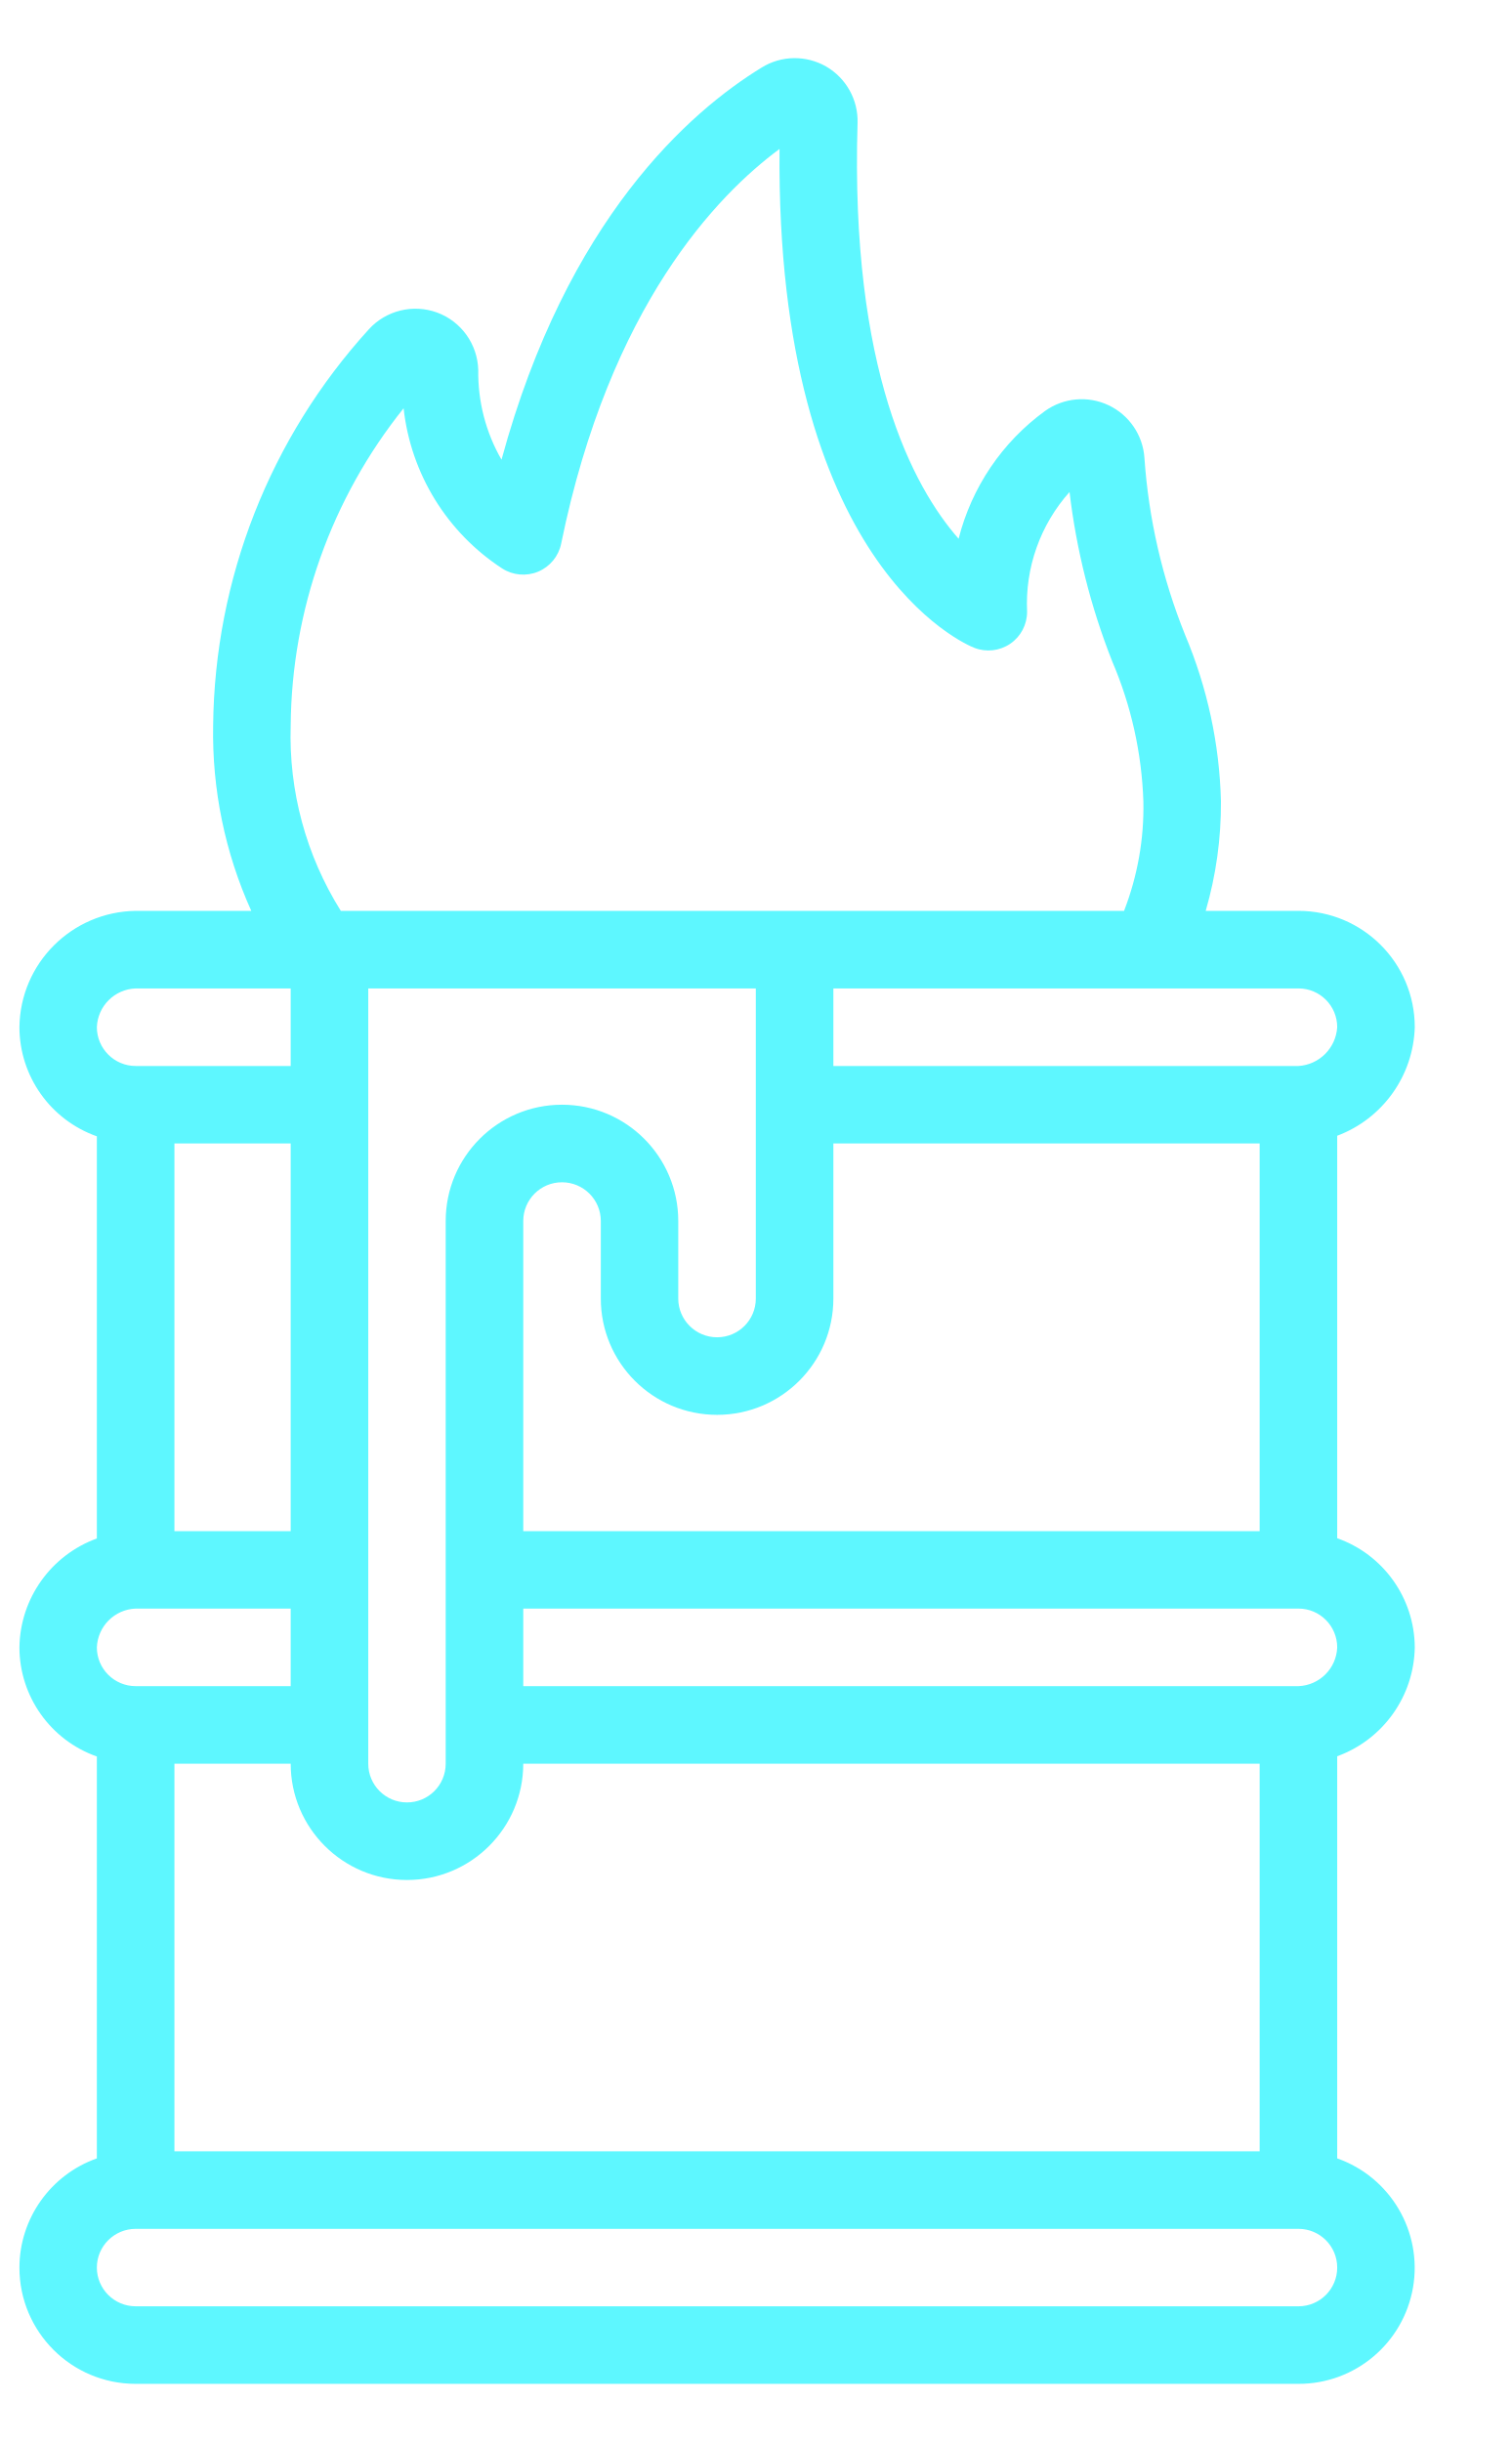
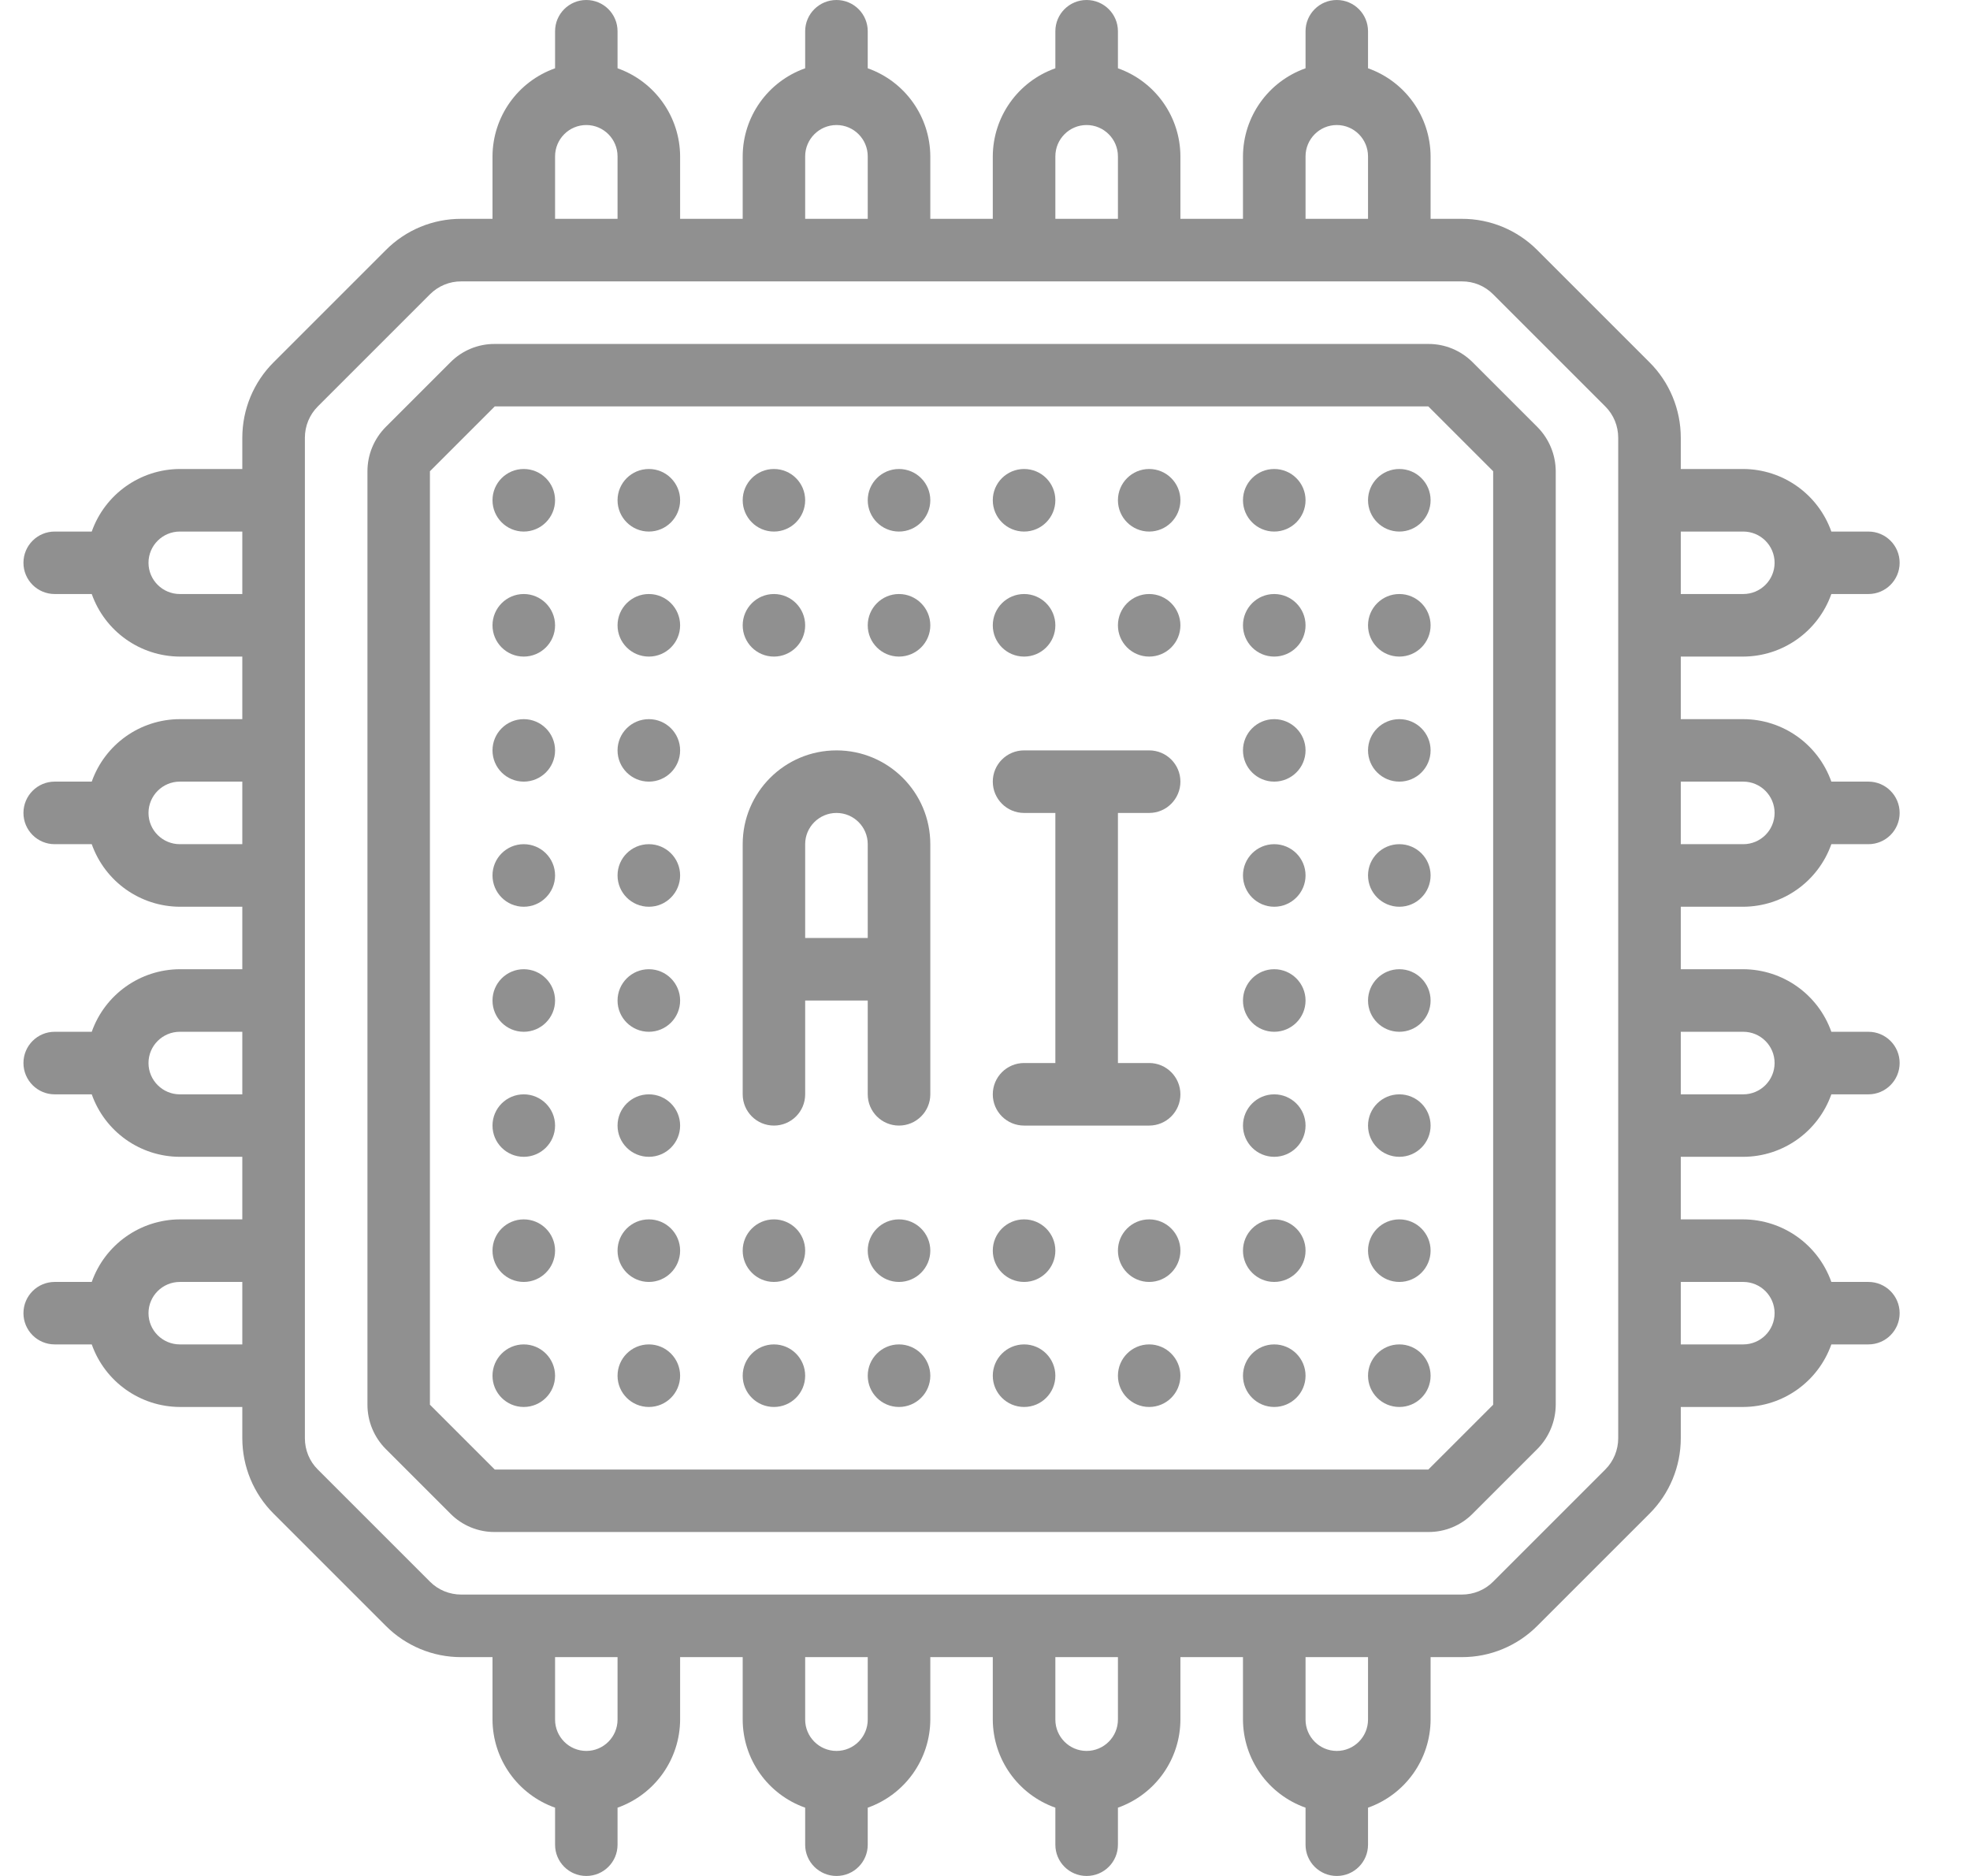
- <svg xmlns="http://www.w3.org/2000/svg" width="13" height="21" viewBox="0 0 13 21" fill="none">
-   <path d="M0.167 19.5C0.167 20.052 0.614 20.5 1.167 20.5H11.167C11.653 20.501 12.069 20.151 12.152 19.671C12.234 19.192 11.959 18.723 11.5 18.561V15.103C11.895 14.959 12.16 14.587 12.167 14.167C12.165 13.744 11.898 13.369 11.5 13.228V9.767C11.891 9.62 12.155 9.251 12.167 8.833C12.167 8.281 11.719 7.833 11.167 7.833H10.369C10.458 7.527 10.502 7.21 10.5 6.891C10.488 6.399 10.383 5.913 10.192 5.46C9.996 4.974 9.878 4.46 9.842 3.937C9.829 3.742 9.711 3.569 9.534 3.485C9.357 3.401 9.148 3.42 8.989 3.533C8.619 3.801 8.356 4.191 8.244 4.633C7.853 4.188 7.311 3.182 7.375 1.057C7.381 0.858 7.277 0.672 7.105 0.572C6.932 0.473 6.719 0.476 6.55 0.581C5.936 0.957 4.877 1.879 4.313 3.953C4.178 3.719 4.109 3.452 4.113 3.182C4.107 2.961 3.968 2.765 3.76 2.688C3.553 2.612 3.319 2.669 3.171 2.833C2.322 3.766 1.846 4.978 1.833 6.239C1.823 6.788 1.935 7.333 2.161 7.833H1.167C0.617 7.841 0.174 8.284 0.167 8.833C0.168 9.256 0.435 9.631 0.833 9.772V13.23C0.438 13.374 0.173 13.746 0.167 14.167C0.168 14.589 0.435 14.965 0.833 15.105V18.561C0.435 18.702 0.168 19.078 0.167 19.5ZM2.5 15.167C2.5 15.719 2.948 16.167 3.5 16.167C4.052 16.167 4.5 15.719 4.5 15.167H10.833V18.5H1.5V15.167H2.5ZM2.5 9.833V13.167H1.5V9.833H2.5ZM6.5 8.5V11.167C6.5 11.351 6.351 11.5 6.167 11.5C5.983 11.5 5.833 11.351 5.833 11.167V10.5C5.833 9.948 5.386 9.5 4.833 9.5C4.281 9.5 3.833 9.948 3.833 10.5V15.167C3.833 15.351 3.684 15.5 3.5 15.5C3.316 15.5 3.167 15.351 3.167 15.167V8.5H6.5ZM4.5 13.167V10.5C4.5 10.316 4.649 10.167 4.833 10.167C5.017 10.167 5.167 10.316 5.167 10.5V11.167C5.167 11.719 5.614 12.167 6.167 12.167C6.719 12.167 7.167 11.719 7.167 11.167V9.833H10.833V13.167H4.5ZM11.167 19.833H1.167C0.983 19.833 0.833 19.684 0.833 19.5C0.833 19.316 0.983 19.167 1.167 19.167H11.167C11.351 19.167 11.5 19.316 11.5 19.5C11.5 19.684 11.351 19.833 11.167 19.833ZM11.167 14.5H4.5V13.833H11.167C11.351 13.833 11.5 13.983 11.5 14.167C11.493 14.348 11.348 14.493 11.167 14.5ZM11.5 8.833C11.489 9.013 11.346 9.156 11.167 9.167H7.167V8.5H11.167C11.351 8.5 11.5 8.649 11.5 8.833ZM2.5 6.239C2.508 5.247 2.85 4.286 3.471 3.511C3.533 4.074 3.844 4.579 4.318 4.888C4.41 4.948 4.527 4.958 4.628 4.916C4.73 4.873 4.804 4.783 4.826 4.675C5.245 2.627 6.171 1.675 6.704 1.281C6.671 4.86 8.307 5.543 8.379 5.571C8.481 5.611 8.597 5.598 8.688 5.536C8.779 5.474 8.833 5.371 8.833 5.261C8.815 4.883 8.946 4.513 9.198 4.231C9.257 4.73 9.38 5.218 9.564 5.685C9.728 6.067 9.819 6.476 9.833 6.891C9.84 7.213 9.783 7.533 9.667 7.833H2.931C2.632 7.356 2.482 6.801 2.5 6.239ZM1.167 8.5H2.5V9.167H1.167C0.983 9.167 0.833 9.017 0.833 8.833C0.84 8.652 0.985 8.507 1.167 8.5ZM1.167 13.833H2.5V14.5H1.167C0.983 14.5 0.833 14.351 0.833 14.167C0.84 13.986 0.985 13.84 1.167 13.833Z" fill="#5EF7FF" />
+ <svg xmlns="http://www.w3.org/2000/svg" width="21" height="20" viewBox="0 0 21 20" fill="none">
+   <path d="M15.698 3.862C15.573 3.737 15.403 3.666 15.226 3.667H5.274C5.097 3.666 4.927 3.736 4.802 3.862L4.112 4.552C3.987 4.678 3.917 4.847 3.917 5.024V14.976C3.917 15.153 3.987 15.322 4.112 15.448L4.802 16.138C4.927 16.264 5.097 16.334 5.274 16.333H15.226C15.403 16.334 15.573 16.264 15.698 16.138L16.388 15.448C16.513 15.322 16.583 15.153 16.584 14.976V5.024C16.583 4.847 16.513 4.678 16.388 4.552L15.698 3.862ZM15.917 14.976L15.226 15.667H5.274L4.583 14.976V5.024L5.274 4.333H15.226L15.917 5.024V14.976Z" fill="#909090" />
+   <path d="M18.583 7C19.006 6.998 19.381 6.731 19.522 6.333H19.917C20.101 6.333 20.25 6.184 20.25 6C20.25 5.816 20.101 5.667 19.917 5.667H19.522C19.381 5.269 19.006 5.002 18.583 5H17.917V4.667C17.917 4.365 17.797 4.075 17.583 3.862L16.388 2.667C16.175 2.453 15.885 2.332 15.583 2.333H15.25V1.667C15.248 1.244 14.981 0.869 14.583 0.728V0.333C14.583 0.149 14.434 0 14.25 0C14.066 0 13.917 0.149 13.917 0.333V0.728C13.519 0.869 13.252 1.244 13.25 1.667V2.333H12.583V1.667C12.582 1.244 12.315 0.869 11.917 0.728V0.333C11.917 0.149 11.767 0 11.583 0C11.399 0 11.25 0.149 11.25 0.333V0.728C10.852 0.869 10.585 1.244 10.583 1.667V2.333H9.917V1.667C9.915 1.244 9.648 0.869 9.25 0.728V0.333C9.25 0.149 9.101 0 8.917 0C8.733 0 8.583 0.149 8.583 0.333V0.728C8.185 0.869 7.918 1.244 7.917 1.667V2.333H7.25V1.667C7.248 1.244 6.981 0.869 6.583 0.728V0.333C6.583 0.149 6.434 0 6.25 0C6.066 0 5.917 0.149 5.917 0.333V0.728C5.519 0.869 5.252 1.244 5.25 1.667V2.333H4.917C4.615 2.332 4.325 2.452 4.112 2.667L2.917 3.862C2.703 4.075 2.583 4.365 2.583 4.667V5H1.917C1.494 5.002 1.119 5.269 0.978 5.667H0.583C0.399 5.667 0.25 5.816 0.25 6C0.25 6.184 0.399 6.333 0.583 6.333H0.978C1.119 6.731 1.494 6.998 1.917 7H2.583V7.667H1.917C1.494 7.668 1.119 7.935 0.978 8.333H0.583C0.399 8.333 0.25 8.483 0.25 8.667C0.25 8.851 0.399 9 0.583 9H0.978C1.119 9.398 1.494 9.665 1.917 9.667H2.583V10.333H1.917C1.494 10.335 1.119 10.602 0.978 11H0.583C0.399 11 0.25 11.149 0.25 11.333C0.25 11.517 0.399 11.667 0.583 11.667H0.978C1.119 12.065 1.494 12.332 1.917 12.333H2.583V13H1.917C1.494 13.002 1.119 13.269 0.978 13.667H0.583C0.399 13.667 0.25 13.816 0.25 14C0.25 14.184 0.399 14.333 0.583 14.333H0.978C1.119 14.731 1.494 14.998 1.917 15H2.583V15.333C2.583 15.635 2.703 15.925 2.917 16.138L4.112 17.333C4.325 17.547 4.615 17.668 4.917 17.667H5.25V18.333C5.252 18.756 5.519 19.131 5.917 19.272V19.667C5.917 19.851 6.066 20 6.25 20C6.434 20 6.583 19.851 6.583 19.667V19.272C6.981 19.131 7.248 18.756 7.25 18.333V17.667H7.917V18.333C7.918 18.756 8.185 19.131 8.583 19.272V19.667C8.583 19.851 8.733 20 8.917 20C9.101 20 9.25 19.851 9.25 19.667V19.272C9.648 19.131 9.915 18.756 9.917 18.333V17.667H10.583V18.333C10.585 18.756 10.852 19.131 11.25 19.272V19.667C11.25 19.851 11.399 20 11.583 20C11.768 20 11.917 19.851 11.917 19.667V19.272C12.315 19.131 12.582 18.756 12.583 18.333V17.667H13.25V18.333C13.252 18.756 13.519 19.131 13.917 19.272V19.667C13.917 19.851 14.066 20 14.25 20C14.434 20 14.583 19.851 14.583 19.667V19.272C14.981 19.131 15.248 18.756 15.25 18.333V17.667H15.583C15.885 17.668 16.175 17.547 16.388 17.333L17.583 16.138C17.797 15.925 17.917 15.635 17.917 15.333V15H18.583C19.006 14.998 19.381 14.731 19.522 14.333H19.917C20.101 14.333 20.25 14.184 20.25 14C20.25 13.816 20.101 13.667 19.917 13.667H19.522C19.381 13.269 19.006 13.002 18.583 13H17.917V12.333H18.583C19.006 12.332 19.381 12.065 19.522 11.667H19.917C20.101 11.667 20.25 11.517 20.25 11.333C20.25 11.149 20.101 11 19.917 11H19.522C19.381 10.602 19.006 10.335 18.583 10.333H17.917V9.667H18.583C19.006 9.665 19.381 9.398 19.522 9H19.917C20.101 9 20.25 8.851 20.25 8.667C20.25 8.483 20.101 8.333 19.917 8.333H19.522C19.381 7.935 19.006 7.668 18.583 7.667H17.917V7H18.583ZM18.583 5.667C18.767 5.667 18.917 5.816 18.917 6C18.917 6.184 18.767 6.333 18.583 6.333H17.917V5.667H18.583V5.667ZM13.917 1.667C13.917 1.483 14.066 1.333 14.25 1.333C14.434 1.333 14.583 1.483 14.583 1.667V2.333H13.917V1.667H13.917ZM11.25 1.667C11.25 1.483 11.399 1.333 11.583 1.333C11.767 1.333 11.917 1.483 11.917 1.667V2.333H11.25V1.667ZM8.583 1.667C8.583 1.483 8.733 1.333 8.917 1.333C9.101 1.333 9.25 1.483 9.25 1.667V2.333H8.583L8.583 1.667ZM5.917 1.667C5.917 1.483 6.066 1.333 6.25 1.333C6.434 1.333 6.583 1.483 6.583 1.667V2.333H5.917V1.667H5.917ZM1.917 6.333C1.733 6.333 1.583 6.184 1.583 6C1.583 5.816 1.733 5.667 1.917 5.667H2.583V6.333H1.917V6.333ZM1.917 9C1.733 9 1.583 8.851 1.583 8.667C1.583 8.483 1.733 8.333 1.917 8.333H2.583V9H1.917ZM1.917 11.667C1.733 11.667 1.583 11.517 1.583 11.333C1.583 11.149 1.733 11 1.917 11H2.583V11.667H1.917V11.667ZM1.917 14.333C1.733 14.333 1.583 14.184 1.583 14C1.583 13.816 1.733 13.667 1.917 13.667H2.583V14.333L1.917 14.333ZM6.583 18.333C6.583 18.517 6.434 18.667 6.25 18.667C6.066 18.667 5.917 18.517 5.917 18.333V17.667H6.583V18.333H6.583ZM9.25 18.333C9.25 18.517 9.101 18.667 8.917 18.667C8.733 18.667 8.583 18.517 8.583 18.333V17.667H9.25V18.333ZM11.917 18.333C11.917 18.517 11.767 18.667 11.583 18.667C11.399 18.667 11.25 18.517 11.25 18.333V17.667H11.917V18.333H11.917ZM14.583 18.333C14.583 18.517 14.434 18.667 14.25 18.667C14.066 18.667 13.917 18.517 13.917 18.333V17.667H14.583L14.583 18.333ZM17.25 15.333C17.25 15.458 17.201 15.578 17.112 15.667L15.917 16.862C15.829 16.951 15.708 17 15.583 17H4.917C4.792 17 4.671 16.951 4.583 16.862L3.388 15.667C3.299 15.579 3.25 15.459 3.25 15.333V4.667C3.25 4.542 3.299 4.422 3.388 4.333L4.583 3.138C4.672 3.049 4.792 2.999 4.917 3H15.583C15.709 2.999 15.829 3.049 15.917 3.138L17.112 4.333C17.201 4.421 17.25 4.542 17.25 4.667L17.25 15.333ZM18.583 13.667C18.767 13.667 18.917 13.816 18.917 14C18.917 14.184 18.767 14.333 18.583 14.333H17.917V13.667H18.583V13.667ZM18.583 11C18.767 11 18.917 11.149 18.917 11.333C18.917 11.517 18.767 11.667 18.583 11.667H17.917V11H18.583ZM18.583 8.333C18.767 8.333 18.917 8.483 18.917 8.667C18.917 8.851 18.767 9 18.583 9H17.917V8.333L18.583 8.333Z" fill="#909090" />
+   <path d="M8.917 8C8.364 8 7.917 8.448 7.917 9V11.667C7.917 11.851 8.066 12 8.25 12C8.434 12 8.583 11.851 8.583 11.667V10.667H9.25V11.667C9.25 11.851 9.399 12 9.583 12C9.767 12 9.917 11.851 9.917 11.667V9C9.917 8.448 9.469 8 8.917 8ZM8.583 10V9C8.583 8.816 8.733 8.667 8.917 8.667C9.101 8.667 9.25 8.816 9.25 9V10H8.583Z" fill="#909090" />
+   <path d="M12.25 8.667C12.434 8.667 12.583 8.517 12.583 8.333C12.583 8.149 12.434 8 12.25 8H10.917C10.732 8 10.583 8.149 10.583 8.333C10.583 8.517 10.732 8.667 10.917 8.667H11.25V11.333H10.917C10.732 11.333 10.583 11.483 10.583 11.667C10.583 11.851 10.732 12 10.917 12H12.25C12.434 12 12.583 11.851 12.583 11.667C12.583 11.483 12.434 11.333 12.25 11.333H11.917V8.667H12.25Z" fill="#909090" />
+   <path d="M5.583 5.667C5.767 5.667 5.917 5.517 5.917 5.333C5.917 5.149 5.767 5 5.583 5C5.399 5 5.25 5.149 5.25 5.333C5.25 5.517 5.399 5.667 5.583 5.667Z" fill="#909090" />
+   <path d="M5.583 7C5.767 7 5.917 6.851 5.917 6.667C5.917 6.483 5.767 6.333 5.583 6.333C5.399 6.333 5.25 6.483 5.25 6.667C5.25 6.851 5.399 7 5.583 7Z" fill="#909090" />
+   <path d="M6.917 5.667C7.101 5.667 7.25 5.517 7.25 5.333C7.25 5.149 7.101 5 6.917 5C6.732 5 6.583 5.149 6.583 5.333C6.583 5.517 6.732 5.667 6.917 5.667Z" fill="#909090" />
+   <path d="M6.917 7C7.101 7 7.25 6.851 7.25 6.667C7.25 6.483 7.101 6.333 6.917 6.333C6.732 6.333 6.583 6.483 6.583 6.667C6.583 6.851 6.732 7 6.917 7Z" fill="#909090" />
+   <path d="M5.583 8.333C5.767 8.333 5.917 8.184 5.917 8C5.917 7.816 5.767 7.667 5.583 7.667C5.399 7.667 5.25 7.816 5.25 8C5.25 8.184 5.399 8.333 5.583 8.333Z" fill="#909090" />
+   <path d="M5.583 9.667C5.767 9.667 5.917 9.517 5.917 9.333C5.917 9.149 5.767 9 5.583 9C5.399 9 5.25 9.149 5.25 9.333C5.25 9.517 5.399 9.667 5.583 9.667Z" fill="#909090" />
+   <path d="M6.917 8.333C7.101 8.333 7.25 8.184 7.25 8C7.25 7.816 7.101 7.667 6.917 7.667C6.732 7.667 6.583 7.816 6.583 8C6.583 8.184 6.732 8.333 6.917 8.333Z" fill="#909090" />
+   <path d="M6.917 9.667C7.101 9.667 7.25 9.517 7.25 9.333C7.25 9.149 7.101 9 6.917 9C6.732 9 6.583 9.149 6.583 9.333C6.583 9.517 6.732 9.667 6.917 9.667Z" fill="#909090" />
+   <path d="M14.917 8.333C15.101 8.333 15.25 8.184 15.25 8C15.25 7.816 15.101 7.667 14.917 7.667C14.732 7.667 14.583 7.816 14.583 8C14.583 8.184 14.732 8.333 14.917 8.333Z" fill="#909090" />
+   <path d="M14.917 9.667C15.101 9.667 15.25 9.517 15.25 9.333C15.25 9.149 15.101 9 14.917 9C14.732 9 14.583 9.149 14.583 9.333C14.583 9.517 14.732 9.667 14.917 9.667Z" fill="#909090" />
+   <path d="M13.583 8.333C13.767 8.333 13.917 8.184 13.917 8C13.917 7.816 13.767 7.667 13.583 7.667C13.399 7.667 13.25 7.816 13.25 8C13.25 8.184 13.399 8.333 13.583 8.333Z" fill="#909090" />
+   <path d="M13.583 9.667C13.767 9.667 13.917 9.517 13.917 9.333C13.917 9.149 13.767 9 13.583 9C13.399 9 13.25 9.149 13.25 9.333C13.25 9.517 13.399 9.667 13.583 9.667Z" fill="#909090" />
+   <path d="M8.25 5.667C8.434 5.667 8.583 5.517 8.583 5.333C8.583 5.149 8.434 5 8.25 5C8.066 5 7.917 5.149 7.917 5.333C7.917 5.517 8.066 5.667 8.25 5.667Z" fill="#909090" />
+   <path d="M8.25 7C8.434 7 8.583 6.851 8.583 6.667C8.583 6.483 8.434 6.333 8.25 6.333C8.066 6.333 7.917 6.483 7.917 6.667C7.917 6.851 8.066 7 8.25 7Z" fill="#909090" />
+   <path d="M9.583 5.667C9.767 5.667 9.917 5.517 9.917 5.333C9.917 5.149 9.767 5 9.583 5C9.399 5 9.25 5.149 9.25 5.333C9.25 5.517 9.399 5.667 9.583 5.667Z" fill="#909090" />
+   <path d="M9.583 7C9.767 7 9.917 6.851 9.917 6.667C9.917 6.483 9.767 6.333 9.583 6.333C9.399 6.333 9.25 6.483 9.25 6.667C9.25 6.851 9.399 7 9.583 7Z" fill="#909090" />
+   <path d="M10.917 5.667C11.101 5.667 11.25 5.517 11.25 5.333C11.25 5.149 11.101 5 10.917 5C10.732 5 10.583 5.149 10.583 5.333C10.583 5.517 10.732 5.667 10.917 5.667Z" fill="#909090" />
+   <path d="M10.917 7C11.101 7 11.25 6.851 11.25 6.667C11.25 6.483 11.101 6.333 10.917 6.333C10.732 6.333 10.583 6.483 10.583 6.667C10.583 6.851 10.732 7 10.917 7Z" fill="#909090" />
+   <path d="M12.25 5.667C12.434 5.667 12.583 5.517 12.583 5.333C12.583 5.149 12.434 5 12.25 5C12.066 5 11.917 5.149 11.917 5.333C11.917 5.517 12.066 5.667 12.25 5.667Z" fill="#909090" />
+   <path d="M12.25 7C12.434 7 12.583 6.851 12.583 6.667C12.583 6.483 12.434 6.333 12.25 6.333C12.066 6.333 11.917 6.483 11.917 6.667C11.917 6.851 12.066 7 12.25 7Z" fill="#909090" />
+   <path d="M13.583 5.667C13.767 5.667 13.917 5.517 13.917 5.333C13.917 5.149 13.767 5 13.583 5C13.399 5 13.25 5.149 13.25 5.333C13.25 5.517 13.399 5.667 13.583 5.667Z" fill="#909090" />
+   <path d="M13.583 7C13.767 7 13.917 6.851 13.917 6.667C13.917 6.483 13.767 6.333 13.583 6.333C13.399 6.333 13.25 6.483 13.25 6.667C13.25 6.851 13.399 7 13.583 7Z" fill="#909090" />
+   <path d="M14.917 5.667C15.101 5.667 15.25 5.517 15.25 5.333C15.25 5.149 15.101 5 14.917 5C14.732 5 14.583 5.149 14.583 5.333C14.583 5.517 14.732 5.667 14.917 5.667Z" fill="#909090" />
+   <path d="M14.917 7C15.101 7 15.25 6.851 15.25 6.667C15.25 6.483 15.101 6.333 14.917 6.333C14.732 6.333 14.583 6.483 14.583 6.667C14.583 6.851 14.732 7 14.917 7Z" fill="#909090" />
+   <path d="M5.583 15C5.767 15 5.917 14.851 5.917 14.667C5.917 14.483 5.767 14.333 5.583 14.333C5.399 14.333 5.25 14.483 5.25 14.667C5.25 14.851 5.399 15 5.583 15Z" fill="#909090" />
+   <path d="M5.583 13.667C5.767 13.667 5.917 13.517 5.917 13.333C5.917 13.149 5.767 13 5.583 13C5.399 13 5.25 13.149 5.25 13.333C5.25 13.517 5.399 13.667 5.583 13.667Z" fill="#909090" />
+   <path d="M6.917 15C7.101 15 7.25 14.851 7.25 14.667C7.25 14.483 7.101 14.333 6.917 14.333C6.732 14.333 6.583 14.483 6.583 14.667C6.583 14.851 6.732 15 6.917 15Z" fill="#909090" />
+   <path d="M6.917 13.667C7.101 13.667 7.25 13.517 7.25 13.333C7.25 13.149 7.101 13 6.917 13C6.732 13 6.583 13.149 6.583 13.333C6.583 13.517 6.732 13.667 6.917 13.667Z" fill="#909090" />
+   <path d="M5.583 12.333C5.767 12.333 5.917 12.184 5.917 12C5.917 11.816 5.767 11.667 5.583 11.667C5.399 11.667 5.25 11.816 5.25 12C5.25 12.184 5.399 12.333 5.583 12.333Z" fill="#909090" />
+   <path d="M5.583 11C5.767 11 5.917 10.851 5.917 10.667C5.917 10.483 5.767 10.333 5.583 10.333C5.399 10.333 5.25 10.483 5.25 10.667C5.25 10.851 5.399 11 5.583 11Z" fill="#909090" />
+   <path d="M6.917 12.333C7.101 12.333 7.25 12.184 7.25 12C7.25 11.816 7.101 11.667 6.917 11.667C6.732 11.667 6.583 11.816 6.583 12C6.583 12.184 6.732 12.333 6.917 12.333Z" fill="#909090" />
+   <path d="M6.917 11C7.101 11 7.25 10.851 7.25 10.667C7.25 10.483 7.101 10.333 6.917 10.333C6.732 10.333 6.583 10.483 6.583 10.667C6.583 10.851 6.732 11 6.917 11Z" fill="#909090" />
+   <path d="M14.917 12.333C15.101 12.333 15.25 12.184 15.25 12C15.25 11.816 15.101 11.667 14.917 11.667C14.732 11.667 14.583 11.816 14.583 12C14.583 12.184 14.732 12.333 14.917 12.333Z" fill="#909090" />
+   <path d="M14.917 11C15.101 11 15.25 10.851 15.25 10.667C15.25 10.483 15.101 10.333 14.917 10.333C14.732 10.333 14.583 10.483 14.583 10.667C14.583 10.851 14.732 11 14.917 11Z" fill="#909090" />
+   <path d="M13.583 12.333C13.767 12.333 13.917 12.184 13.917 12C13.917 11.816 13.767 11.667 13.583 11.667C13.399 11.667 13.25 11.816 13.25 12C13.25 12.184 13.399 12.333 13.583 12.333Z" fill="#909090" />
+   <path d="M13.583 11C13.767 11 13.917 10.851 13.917 10.667C13.917 10.483 13.767 10.333 13.583 10.333C13.399 10.333 13.25 10.483 13.25 10.667C13.25 10.851 13.399 11 13.583 11Z" fill="#909090" />
+   <path d="M8.25 15C8.434 15 8.583 14.851 8.583 14.667C8.583 14.483 8.434 14.333 8.25 14.333C8.066 14.333 7.917 14.483 7.917 14.667C7.917 14.851 8.066 15 8.25 15Z" fill="#909090" />
+   <path d="M8.25 13.667C8.434 13.667 8.583 13.517 8.583 13.333C8.583 13.149 8.434 13 8.25 13C8.066 13 7.917 13.149 7.917 13.333C7.917 13.517 8.066 13.667 8.25 13.667Z" fill="#909090" />
+   <path d="M9.583 15C9.767 15 9.917 14.851 9.917 14.667C9.917 14.483 9.767 14.333 9.583 14.333C9.399 14.333 9.25 14.483 9.25 14.667C9.25 14.851 9.399 15 9.583 15Z" fill="#909090" />
+   <path d="M9.583 13.667C9.767 13.667 9.917 13.517 9.917 13.333C9.917 13.149 9.767 13 9.583 13C9.399 13 9.25 13.149 9.25 13.333C9.25 13.517 9.399 13.667 9.583 13.667Z" fill="#909090" />
+   <path d="M10.917 15C11.101 15 11.25 14.851 11.25 14.667C11.25 14.483 11.101 14.333 10.917 14.333C10.732 14.333 10.583 14.483 10.583 14.667C10.583 14.851 10.732 15 10.917 15Z" fill="#909090" />
+   <path d="M10.917 13.667C11.101 13.667 11.25 13.517 11.25 13.333C11.25 13.149 11.101 13 10.917 13C10.732 13 10.583 13.149 10.583 13.333C10.583 13.517 10.732 13.667 10.917 13.667Z" fill="#909090" />
+   <path d="M12.25 15C12.434 15 12.583 14.851 12.583 14.667C12.583 14.483 12.434 14.333 12.25 14.333C12.066 14.333 11.917 14.483 11.917 14.667C11.917 14.851 12.066 15 12.25 15Z" fill="#909090" />
+   <path d="M12.25 13.667C12.434 13.667 12.583 13.517 12.583 13.333C12.583 13.149 12.434 13 12.25 13C12.066 13 11.917 13.149 11.917 13.333C11.917 13.517 12.066 13.667 12.25 13.667Z" fill="#909090" />
+   <path d="M13.583 15C13.767 15 13.917 14.851 13.917 14.667C13.917 14.483 13.767 14.333 13.583 14.333C13.399 14.333 13.25 14.483 13.25 14.667C13.25 14.851 13.399 15 13.583 15Z" fill="#909090" />
+   <path d="M13.583 13.667C13.767 13.667 13.917 13.517 13.917 13.333C13.917 13.149 13.767 13 13.583 13C13.399 13 13.25 13.149 13.25 13.333C13.25 13.517 13.399 13.667 13.583 13.667Z" fill="#909090" />
+   <path d="M14.917 15C15.101 15 15.25 14.851 15.25 14.667C15.25 14.483 15.101 14.333 14.917 14.333C14.732 14.333 14.583 14.483 14.583 14.667C14.583 14.851 14.732 15 14.917 15Z" fill="#909090" />
+   <path d="M14.917 13.667C15.101 13.667 15.25 13.517 15.25 13.333C15.25 13.149 15.101 13 14.917 13C14.732 13 14.583 13.149 14.583 13.333C14.583 13.517 14.732 13.667 14.917 13.667Z" fill="#909090" />
</svg>
